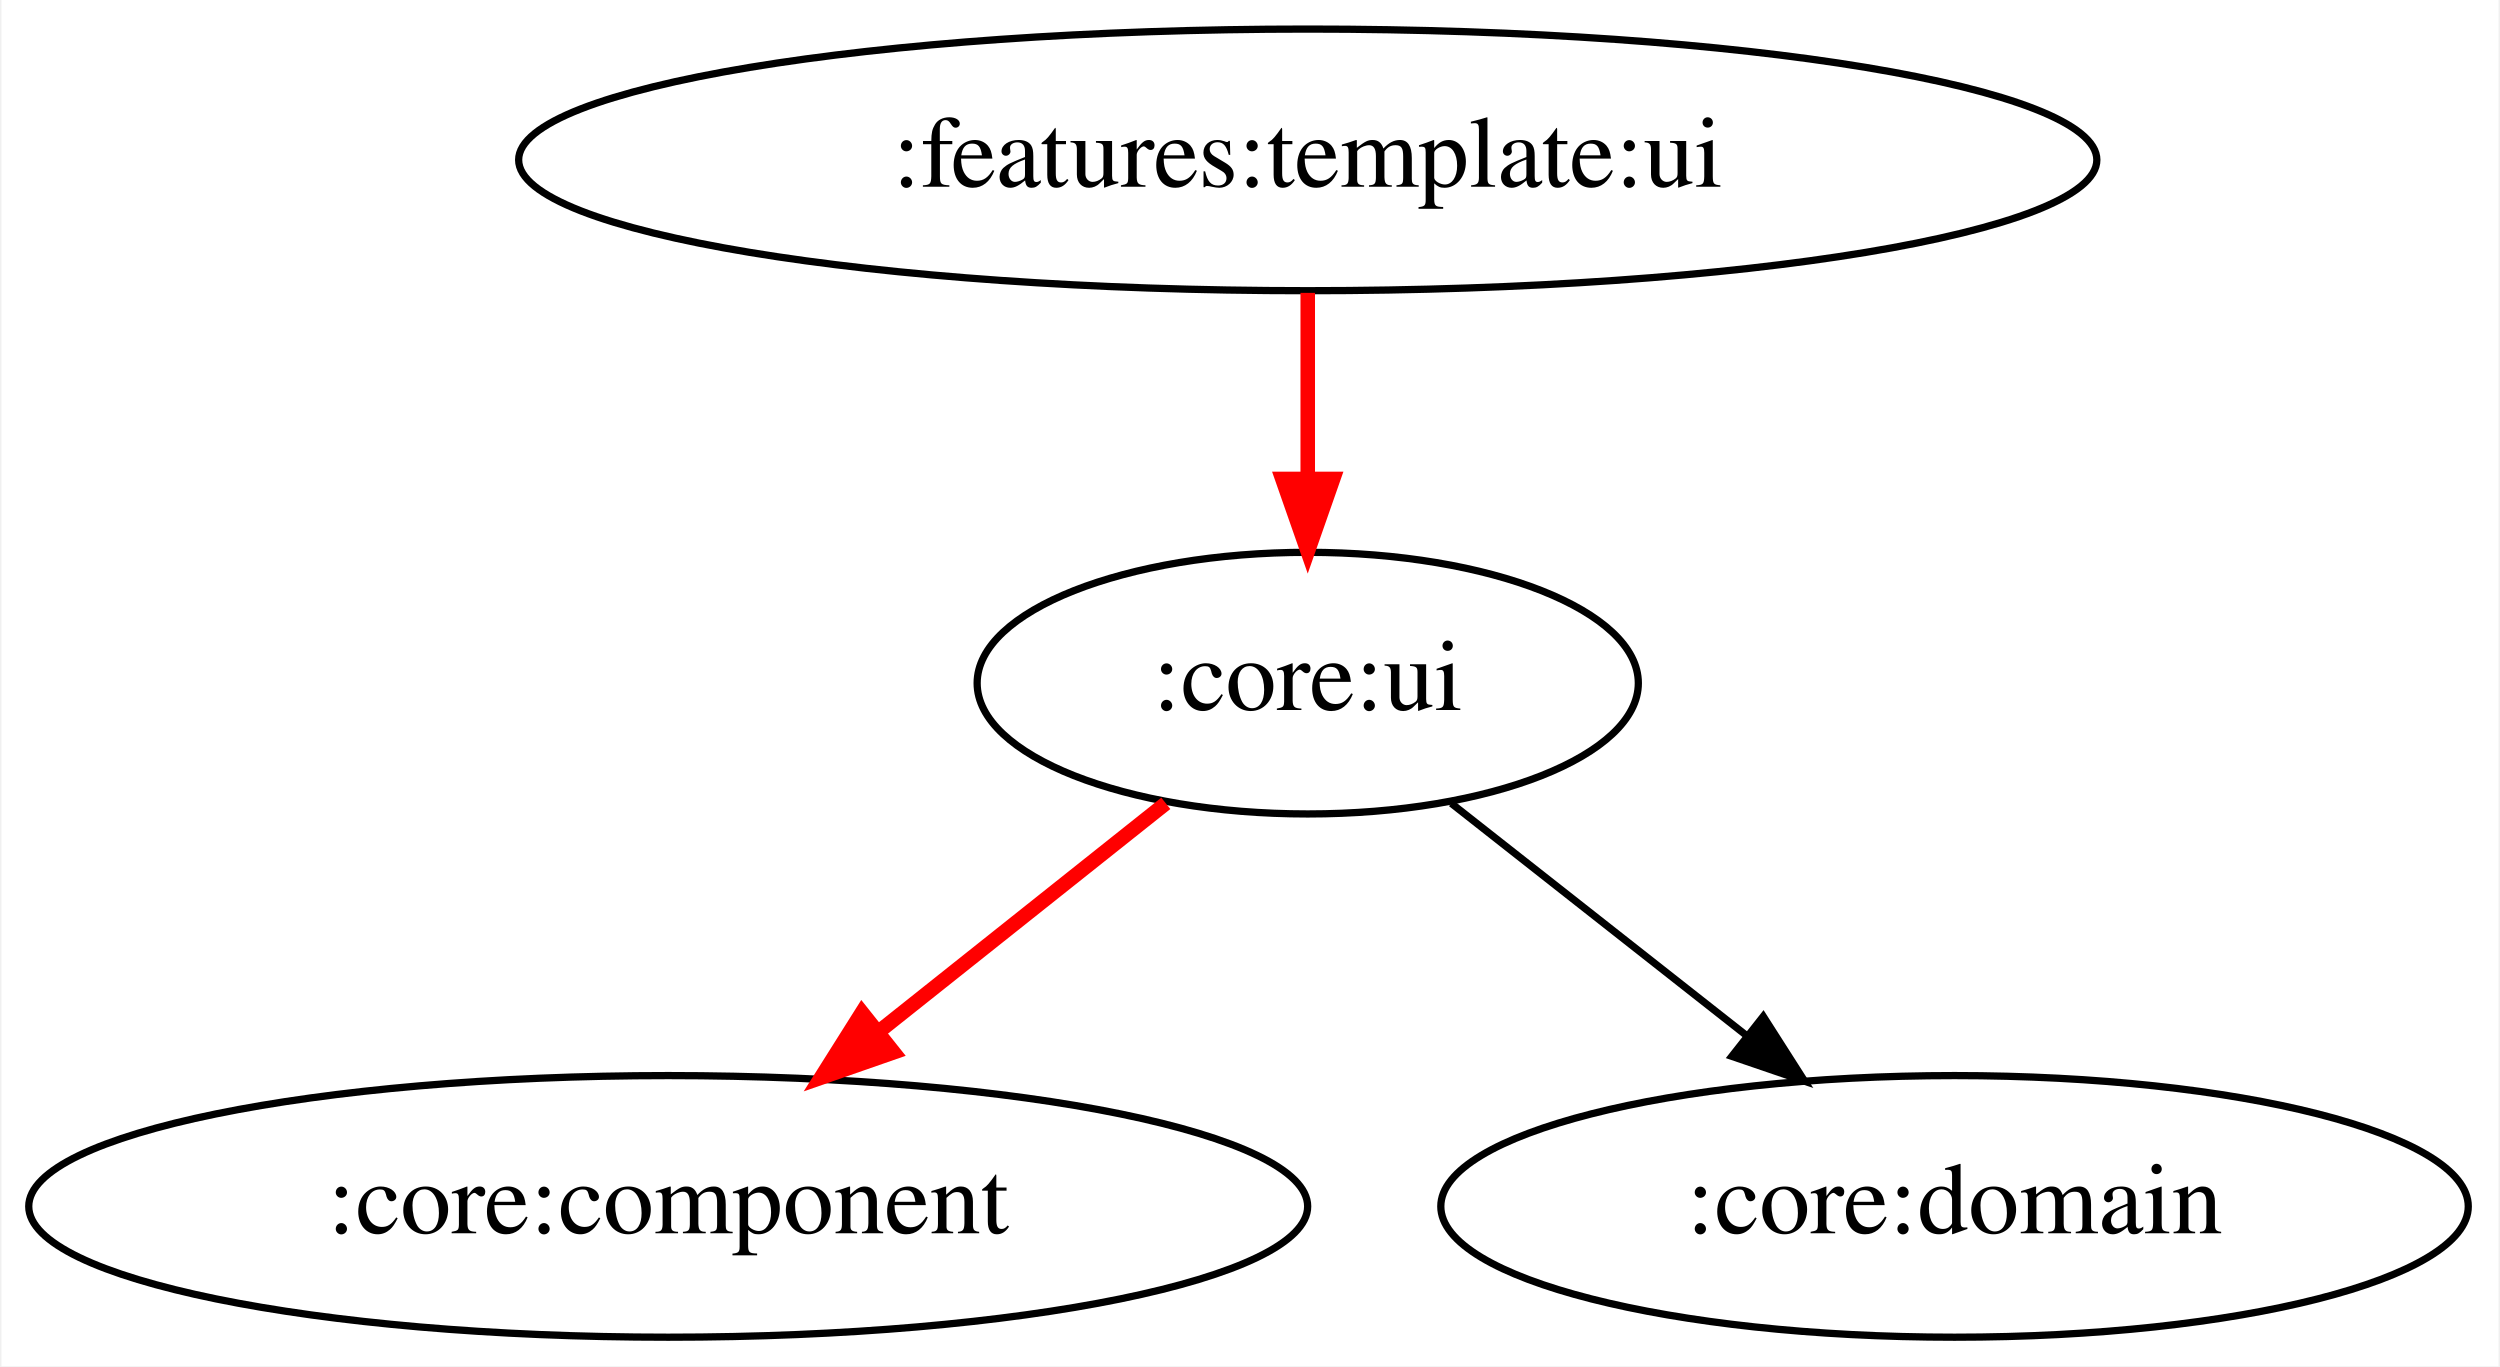
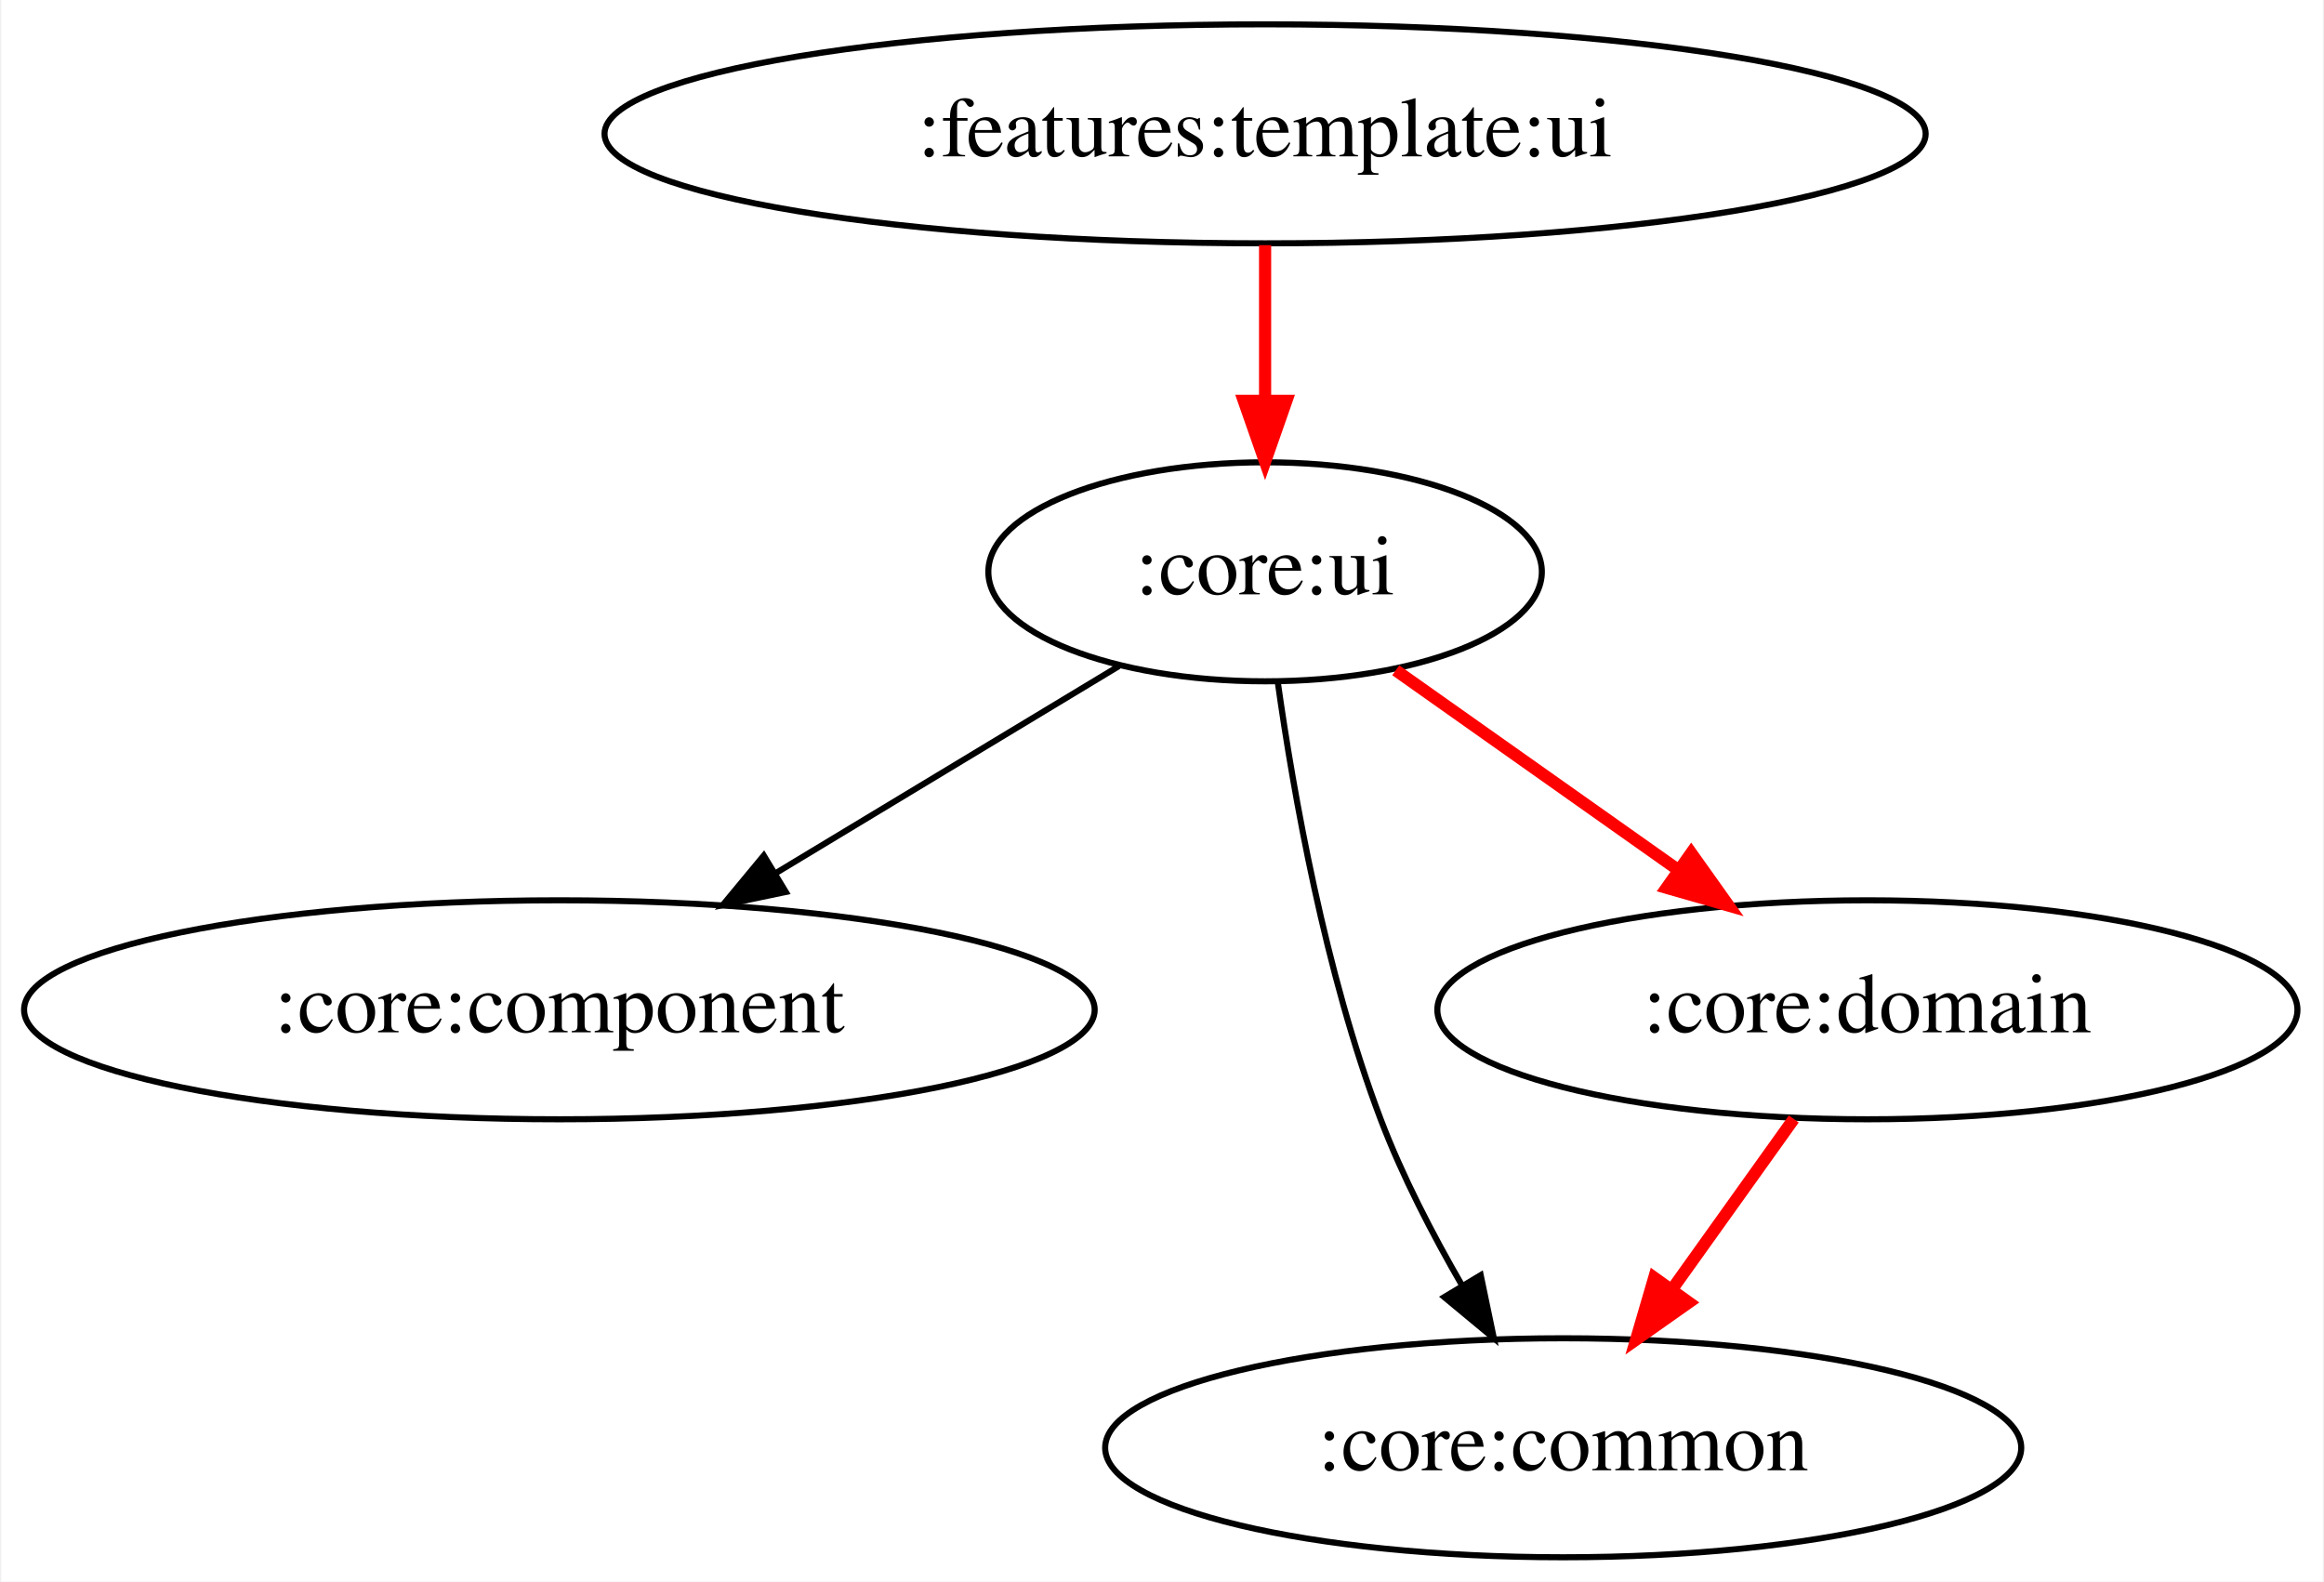
- <svg xmlns="http://www.w3.org/2000/svg" width="344pt" height="188pt" viewBox="0.00 0.00 343.59 188.00">
-   <g id="graph0" class="graph" transform="scale(1 1) rotate(0) translate(4 184)">
-     <polygon fill="white" stroke="transparent" points="-4,4 -4,-184 339.59,-184 339.59,4 -4,4" />
+ <svg xmlns="http://www.w3.org/2000/svg" width="382pt" height="260pt" viewBox="0.00 0.00 381.59 260.00">
+   <g id="graph0" class="graph" transform="scale(1 1) rotate(0) translate(4 256)">
+     <polygon fill="white" stroke="transparent" points="-4,4 -4,-256 377.59,-256 377.59,4 -4,4" />
    <g id="node1" class="node">
-       <ellipse fill="none" stroke="black" cx="175.74" cy="-162" rx="108.58" ry="18" />
-       <text text-anchor="middle" x="175.74" y="-158.3" font-family="Times,serif" font-size="14.00">:features:template:ui</text>
+       <ellipse fill="none" stroke="black" cx="203.74" cy="-234" rx="108.58" ry="18" />
+       <text text-anchor="middle" x="203.74" y="-230.3" font-family="Times,serif" font-size="14.00">:features:template:ui</text>
    </g>
    <g id="node2" class="node">
-       <ellipse fill="none" stroke="black" cx="175.74" cy="-90" rx="45.49" ry="18" />
-       <text text-anchor="middle" x="175.74" y="-86.3" font-family="Times,serif" font-size="14.00">:core:ui</text>
+       <ellipse fill="none" stroke="black" cx="203.74" cy="-162" rx="45.49" ry="18" />
+       <text text-anchor="middle" x="203.74" y="-158.3" font-family="Times,serif" font-size="14.00">:core:ui</text>
    </g>
    <g id="edge1" class="edge">
-       <path fill="none" stroke="red" stroke-width="2" d="M175.74,-143.7C175.74,-135.98 175.74,-126.71 175.74,-118.11" />
-       <polygon fill="red" stroke="red" stroke-width="2" points="179.24,-118.1 175.74,-108.1 172.24,-118.1 179.24,-118.1" />
+       <path fill="none" stroke="red" stroke-width="2" d="M203.74,-215.7C203.74,-207.98 203.74,-198.71 203.74,-190.11" />
+       <polygon fill="red" stroke="red" stroke-width="2" points="207.24,-190.1 203.74,-180.1 200.24,-190.1 207.24,-190.1" />
    </g>
    <g id="node3" class="node">
-       <ellipse fill="none" stroke="black" cx="87.74" cy="-18" rx="87.99" ry="18" />
-       <text text-anchor="middle" x="87.74" y="-14.3" font-family="Times,serif" font-size="14.00">:core:component</text>
+       <ellipse fill="none" stroke="black" cx="87.74" cy="-90" rx="87.99" ry="18" />
+       <text text-anchor="middle" x="87.74" y="-86.3" font-family="Times,serif" font-size="14.00">:core:component</text>
    </g>
    <g id="edge2" class="edge">
-       <path fill="none" stroke="red" stroke-width="2" d="M156.21,-73.46C144.66,-64.28 129.82,-52.47 116.91,-42.2" />
-       <polygon fill="red" stroke="red" stroke-width="2" points="118.76,-39.2 108.75,-35.71 114.4,-44.68 118.76,-39.2" />
+       <path fill="none" stroke="black" d="M179.71,-146.5C163.4,-136.65 141.55,-123.47 123.25,-112.43" />
+       <polygon fill="black" stroke="black" points="124.96,-109.37 114.58,-107.2 121.34,-115.36 124.96,-109.37" />
    </g>
    <g id="node4" class="node">
-       <ellipse fill="none" stroke="black" cx="264.74" cy="-18" rx="70.69" ry="18" />
-       <text text-anchor="middle" x="264.74" y="-14.3" font-family="Times,serif" font-size="14.00">:core:domain</text>
+       <ellipse fill="none" stroke="black" cx="252.74" cy="-18" rx="75.29" ry="18" />
+       <text text-anchor="middle" x="252.74" y="-14.3" font-family="Times,serif" font-size="14.00">:core:common</text>
    </g>
    <g id="edge3" class="edge">
-       <path fill="none" stroke="black" d="M195.49,-73.46C207.45,-64.06 222.91,-51.9 236.18,-41.46" />
-       <polygon fill="black" stroke="black" points="238.42,-44.15 244.12,-35.22 234.09,-38.65 238.42,-44.15" />
+       <path fill="none" stroke="black" d="M205.83,-143.83C208.4,-125.58 213.6,-96.08 222.74,-72 226.27,-62.71 231.25,-53.09 236.14,-44.65" />
+       <polygon fill="black" stroke="black" points="239.18,-46.38 241.34,-36.01 233.19,-42.77 239.18,-46.38" />
+     </g>
+     <g id="node5" class="node">
+       <ellipse fill="none" stroke="black" cx="302.74" cy="-90" rx="70.69" ry="18" />
+       <text text-anchor="middle" x="302.74" y="-86.3" font-family="Times,serif" font-size="14.00">:core:domain</text>
+     </g>
+     <g id="edge4" class="edge">
+       <path fill="none" stroke="red" stroke-width="2" d="M225.22,-145.81C238.72,-136.26 256.37,-123.79 271.42,-113.15" />
+       <polygon fill="red" stroke="red" stroke-width="2" points="273.78,-115.76 279.92,-107.13 269.74,-110.05 273.78,-115.76" />
+     </g>
+     <g id="edge5" class="edge">
+       <path fill="none" stroke="red" stroke-width="2" d="M290.64,-72.05C284.62,-63.63 277.23,-53.28 270.58,-43.97" />
+       <polygon fill="red" stroke="red" stroke-width="2" points="273.39,-41.89 264.73,-35.79 267.7,-45.96 273.39,-41.89" />
    </g>
  </g>
</svg>
